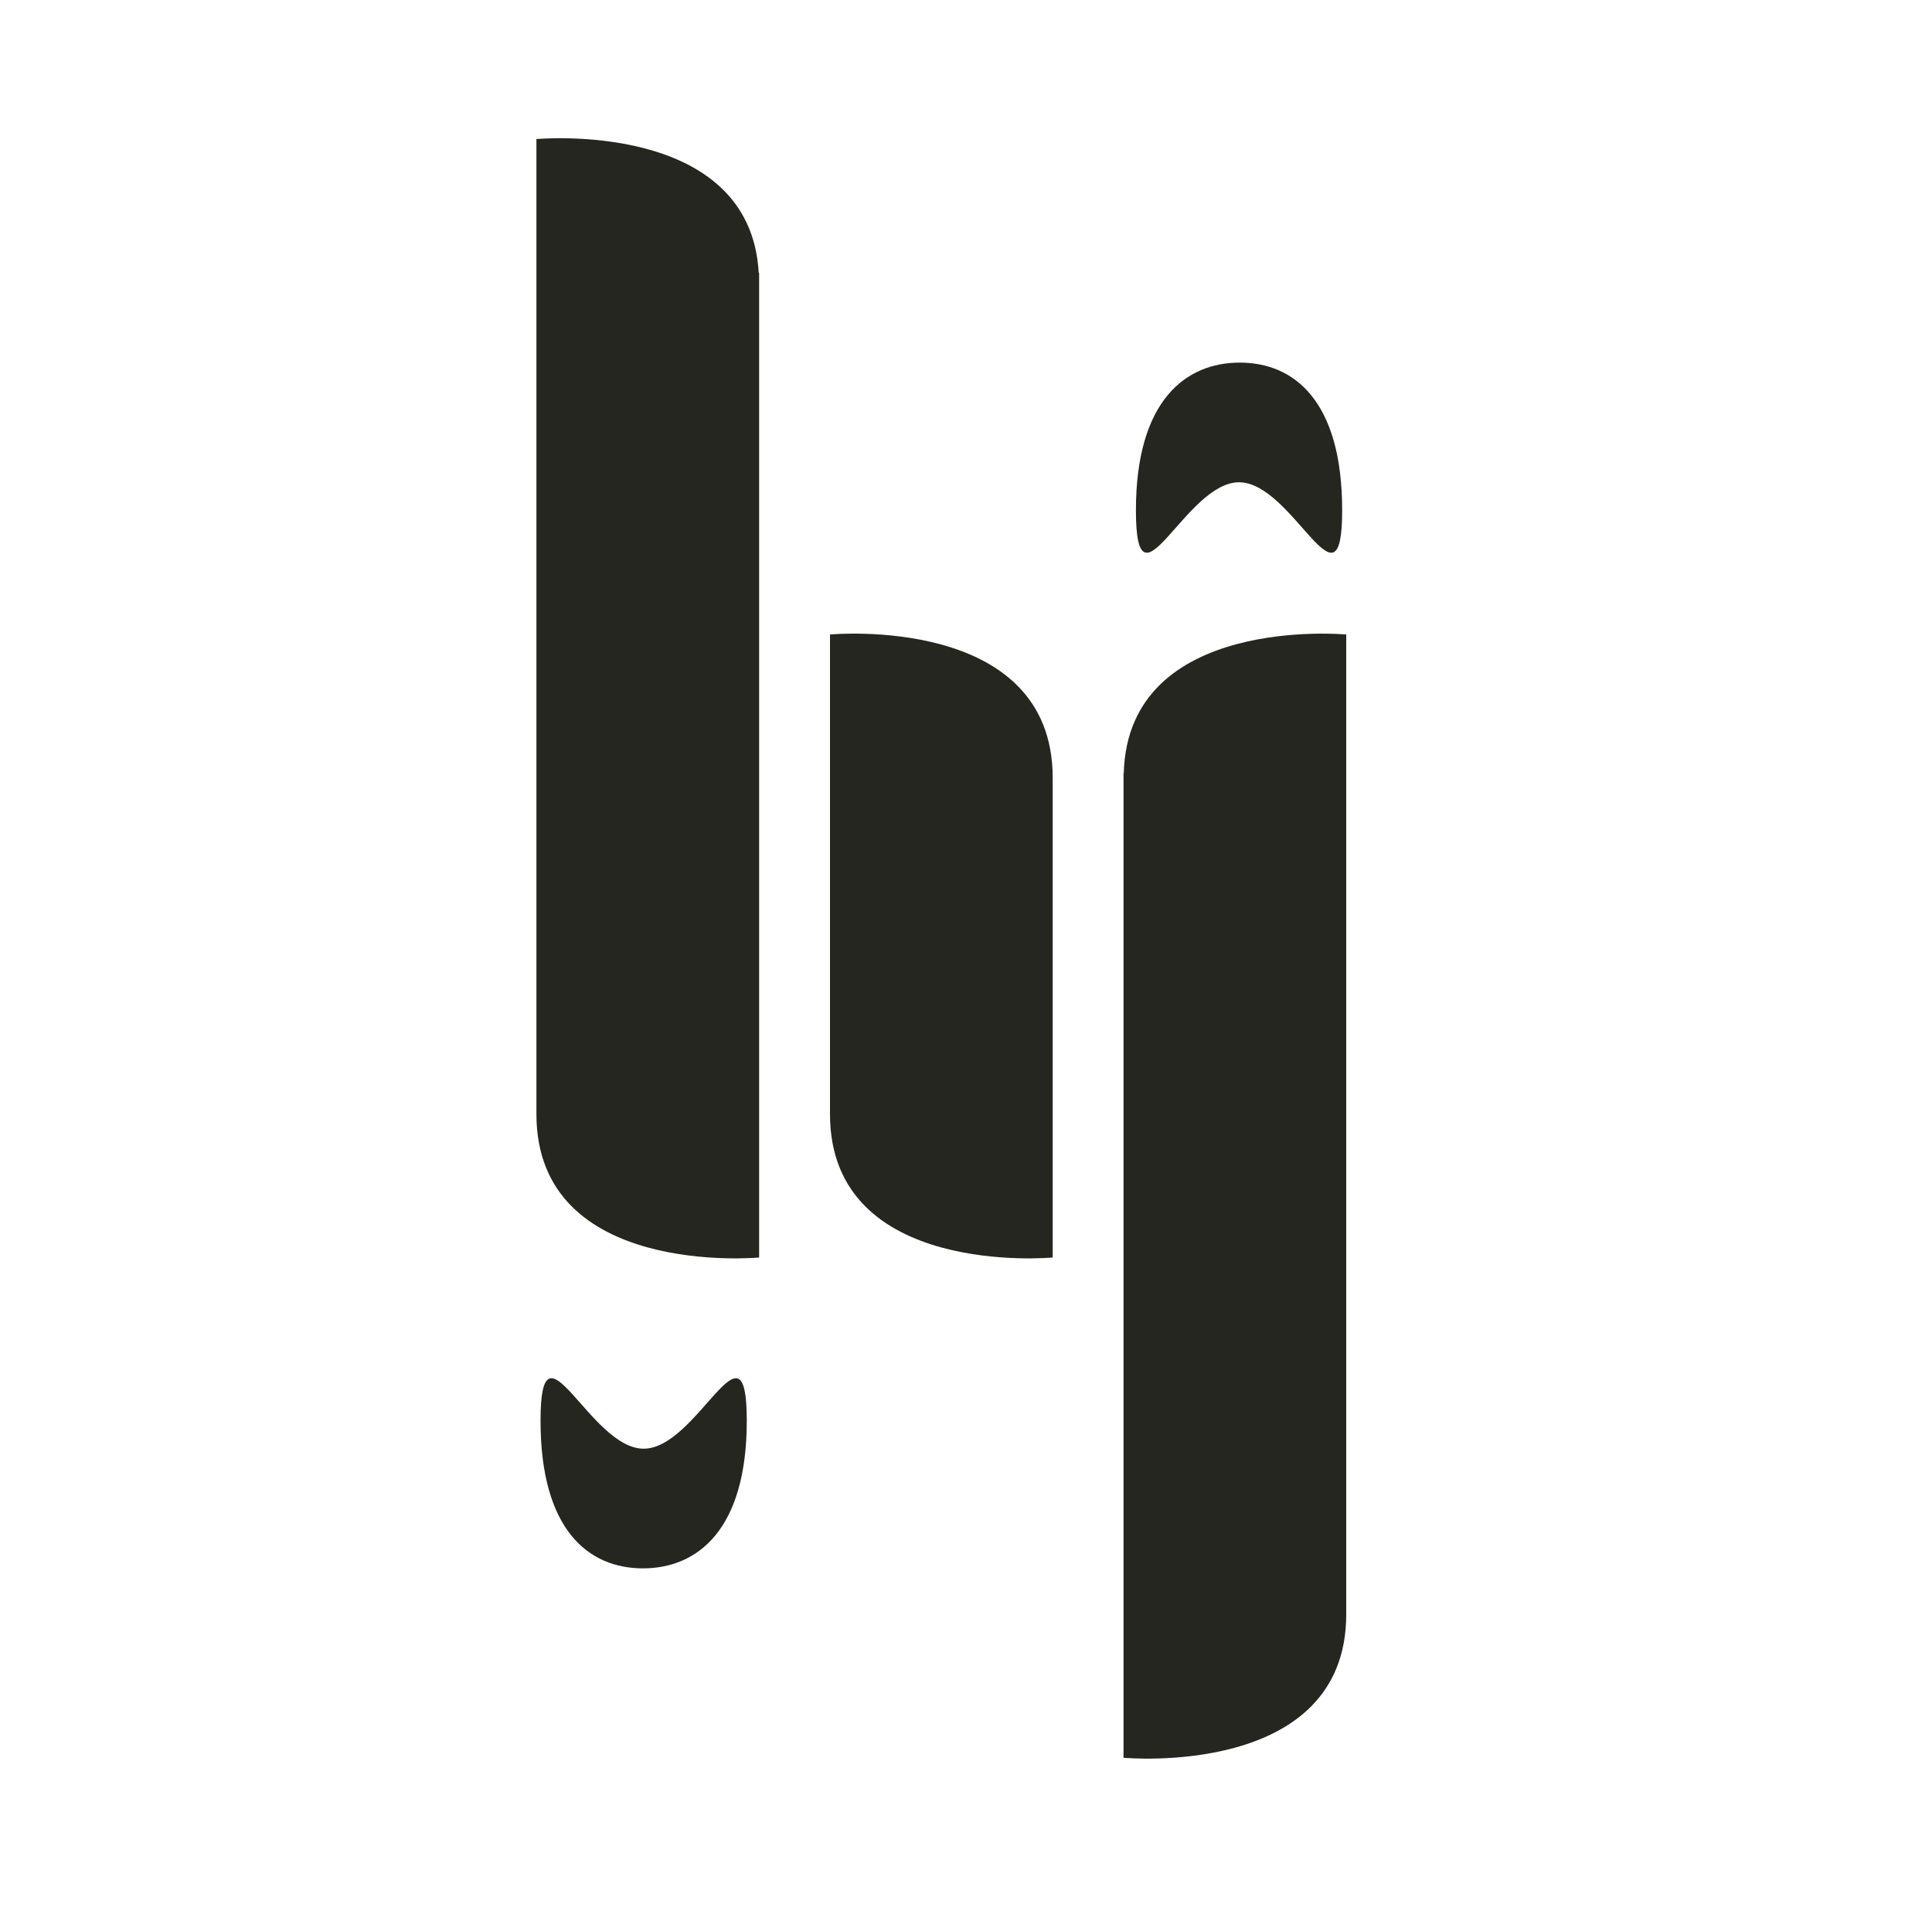
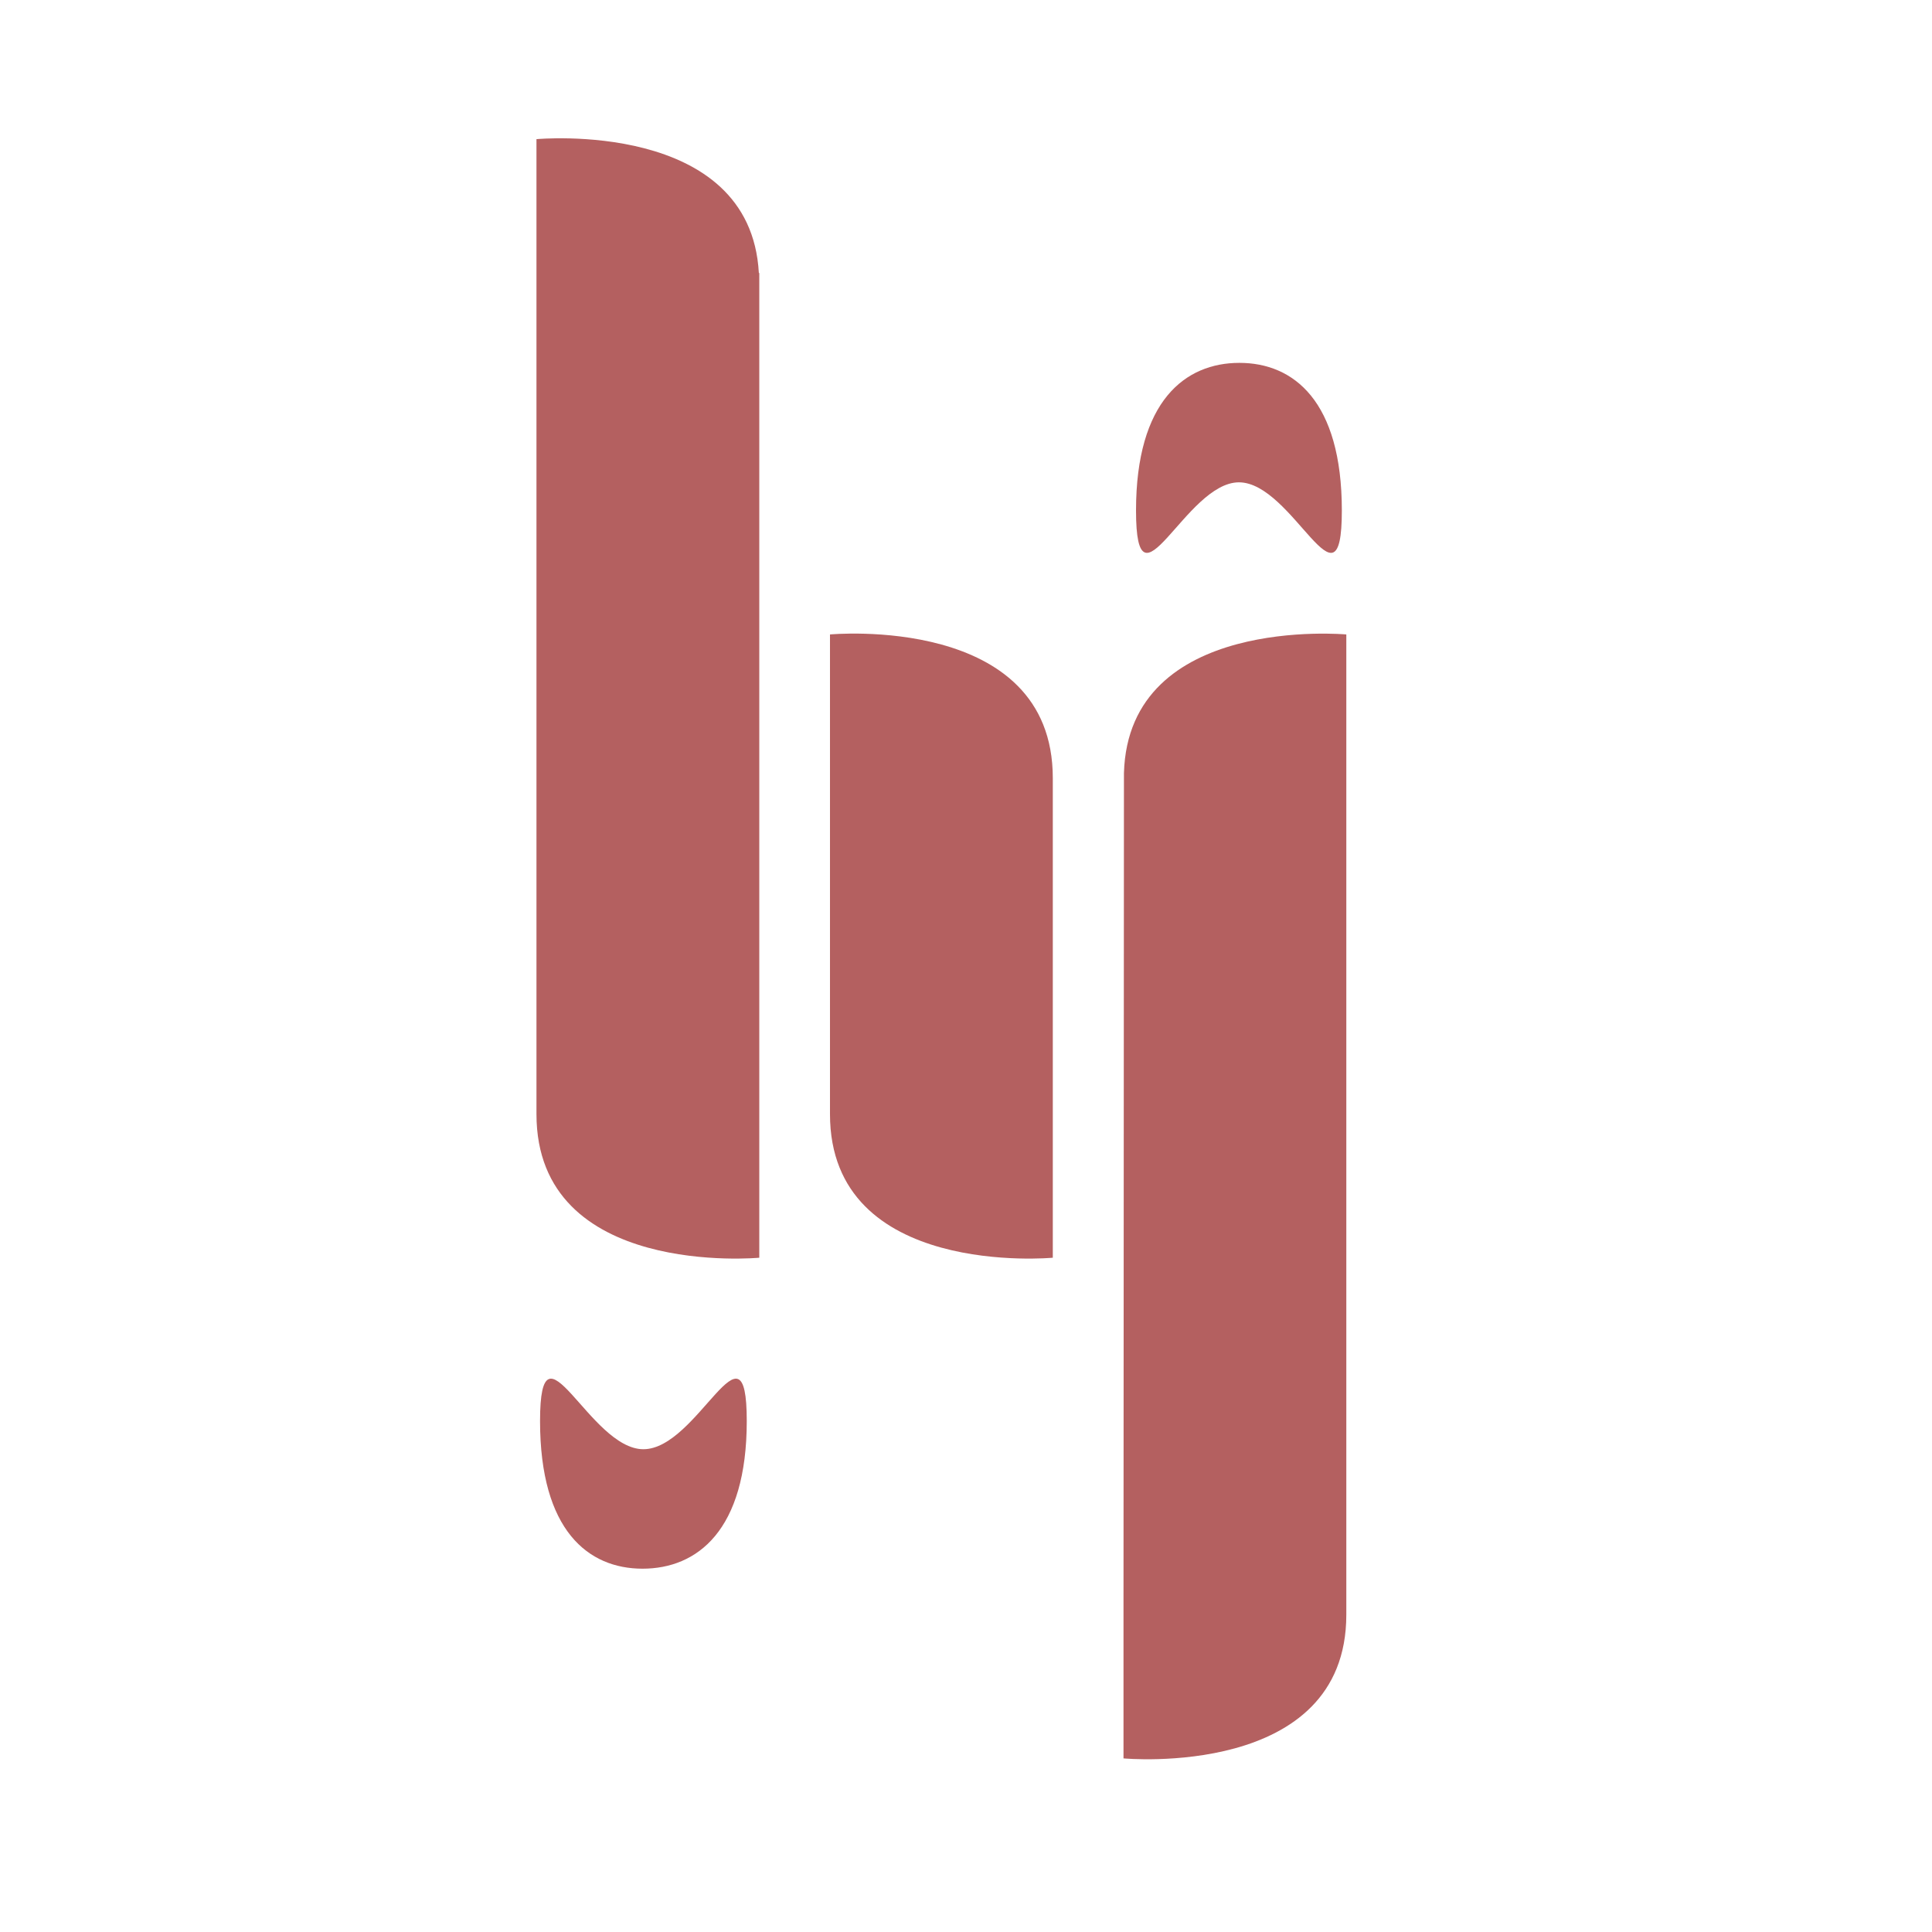
- <svg xmlns="http://www.w3.org/2000/svg" version="1.1" x="0px" y="0px" viewBox="0 0 431.84 431.66" style="enable-background:new 0 0 431.84 431.66;" xml:space="preserve">
+ <svg xmlns="http://www.w3.org/2000/svg" version="1.1" id="Layer_1" x="0px" y="0px" viewBox="0 0 431.8 431.7" style="enable-background:new 0 0 431.8 431.7;" xml:space="preserve">
  <style type="text/css">
- 	.st0{fill:#262620;}
+ 	.st0{fill:#B46060;}
</style>
-   <g id="Layer_1">
+   <g id="Layer_1_00000031922902707562492480000006772017062381804987_">
    <g>
-       <path class="st0" d="M119.9,31.09v29.9v2.16v185.9c0,36.76,49.78,32.06,49.78,32.06v-32.06V60.99h-0.09    C167.66,26.61,119.9,31.09,119.9,31.09z" />
-       <path class="st0" d="M251.18,172.82h-0.05v188.06v32.06c0,0,49.78,4.7,49.78-32.06V173.9v-1.08v-30.98    C300.92,141.84,252.17,137.26,251.18,172.82z" />
-       <path class="st0" d="M185.52,141.84v32.06v75.15c0,36.76,49.78,32.06,49.78,32.06v-32.06V173.9    C235.3,137.14,185.52,141.84,185.52,141.84z" />
+       <path class="st0" d="M119.9,31.1V61v2.2V249c0,36.8,49.8,32.1,49.8,32.1V249V61h-0.1C167.7,26.6,119.9,31.1,119.9,31.1z" />
+       <path class="st0" d="M251.2,172.8L251.2,172.8l-0.1,188.1v32.1c0,0,49.8,4.7,49.8-32.1v-187v-1.1v-31    C300.9,141.8,252.2,137.3,251.2,172.8z" />
+       <path class="st0" d="M185.5,141.8v32.1V249c0,36.8,49.8,32.1,49.8,32.1V249v-75.1C235.3,137.1,185.5,141.8,185.5,141.8z" />
    </g>
  </g>
-   <g id="Layer_2">
-     <path class="st0" d="M253.9,114.08c0,24.52,10.95-6.27,23.05-6.27c12.09,0,23.05,30.79,23.05,6.27c0-24.52-10.79-33.02-22.89-33.02   C265.01,81.06,253.9,89.56,253.9,114.08z" />
-     <path class="st0" d="M166.92,317.58c0-24.52-10.95,6.27-23.05,6.27c-12.09,0-23.05-30.79-23.05-6.27   c0,24.52,10.79,33.02,22.89,33.02C155.81,350.6,166.92,342.1,166.92,317.58z" />
+   <g id="Layer_2_00000031169203570320778310000010136512463241951116_">
+     <path class="st0" d="M253.9,114.1c0,24.5,11-6.3,23-6.3c12.1,0,23,30.8,23,6.3s-10.8-33-22.9-33S253.9,89.6,253.9,114.1z" />
+     <path class="st0" d="M166.9,317.6c0-24.5-10.9,6.3-23.1,6.3c-12.1,0-23.1-30.8-23.1-6.3c0,24.5,10.8,33,22.9,33   C155.8,350.6,166.9,342.1,166.9,317.6z" />
  </g>
</svg>
